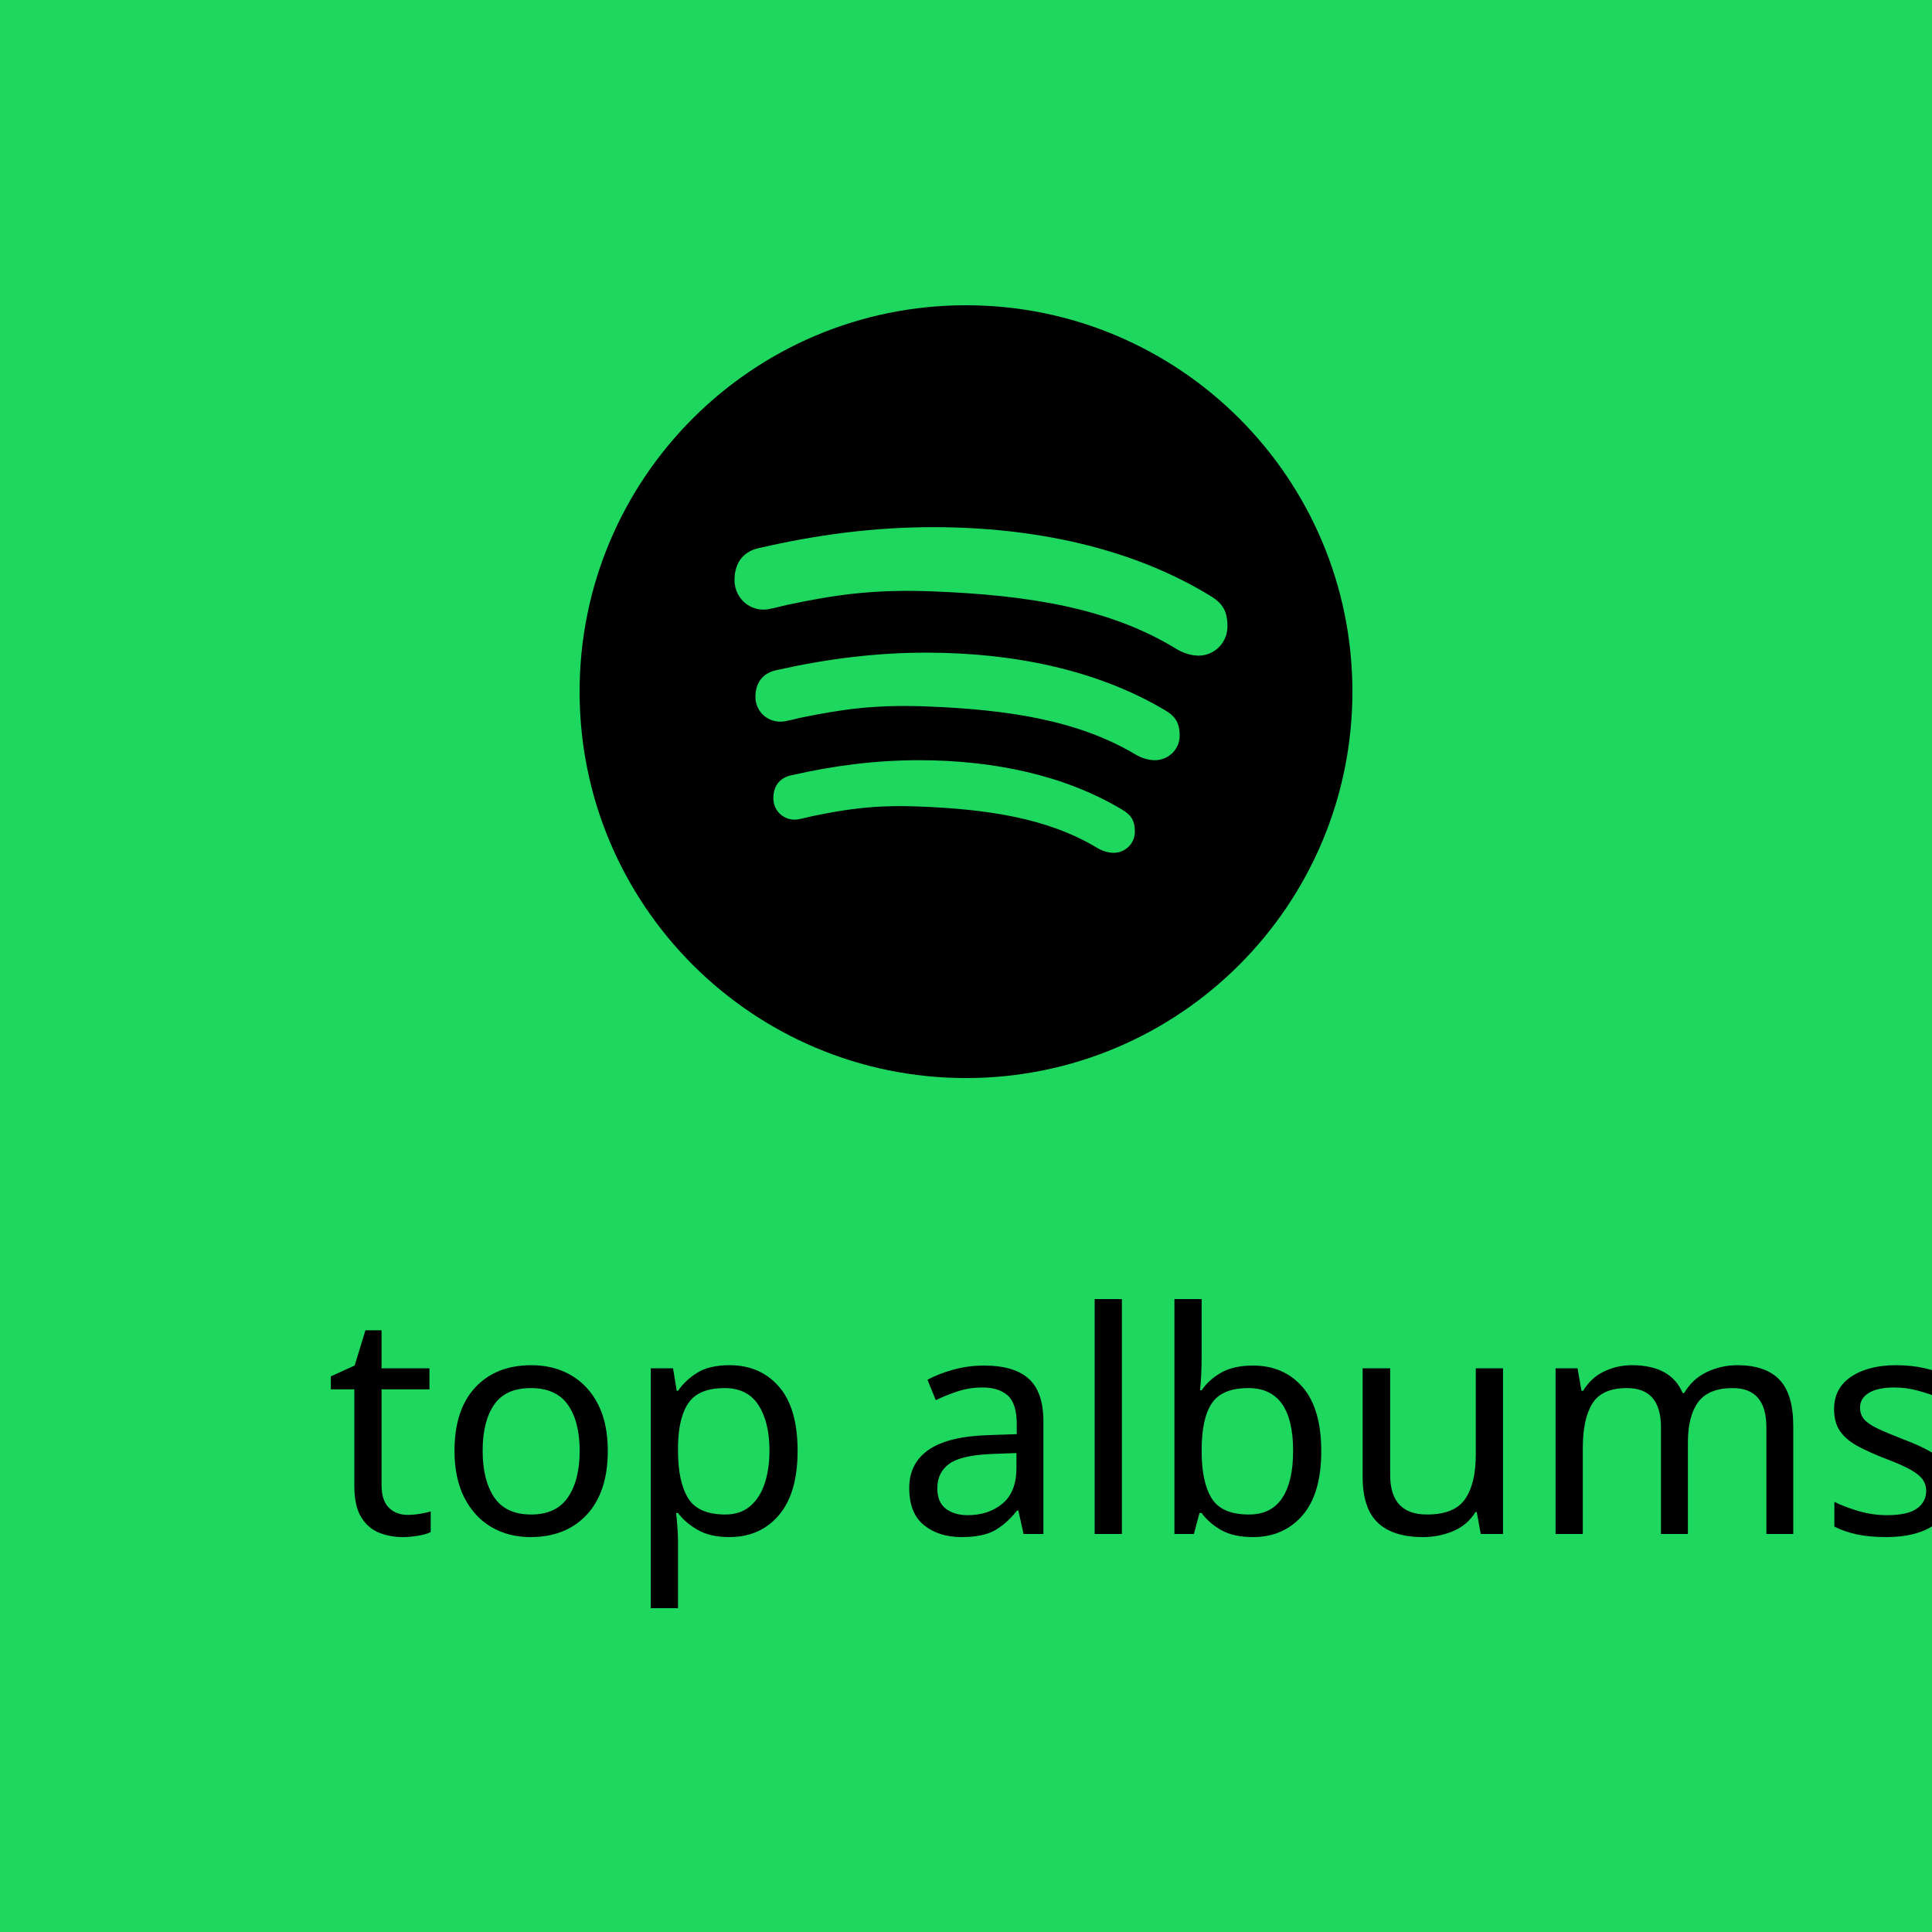
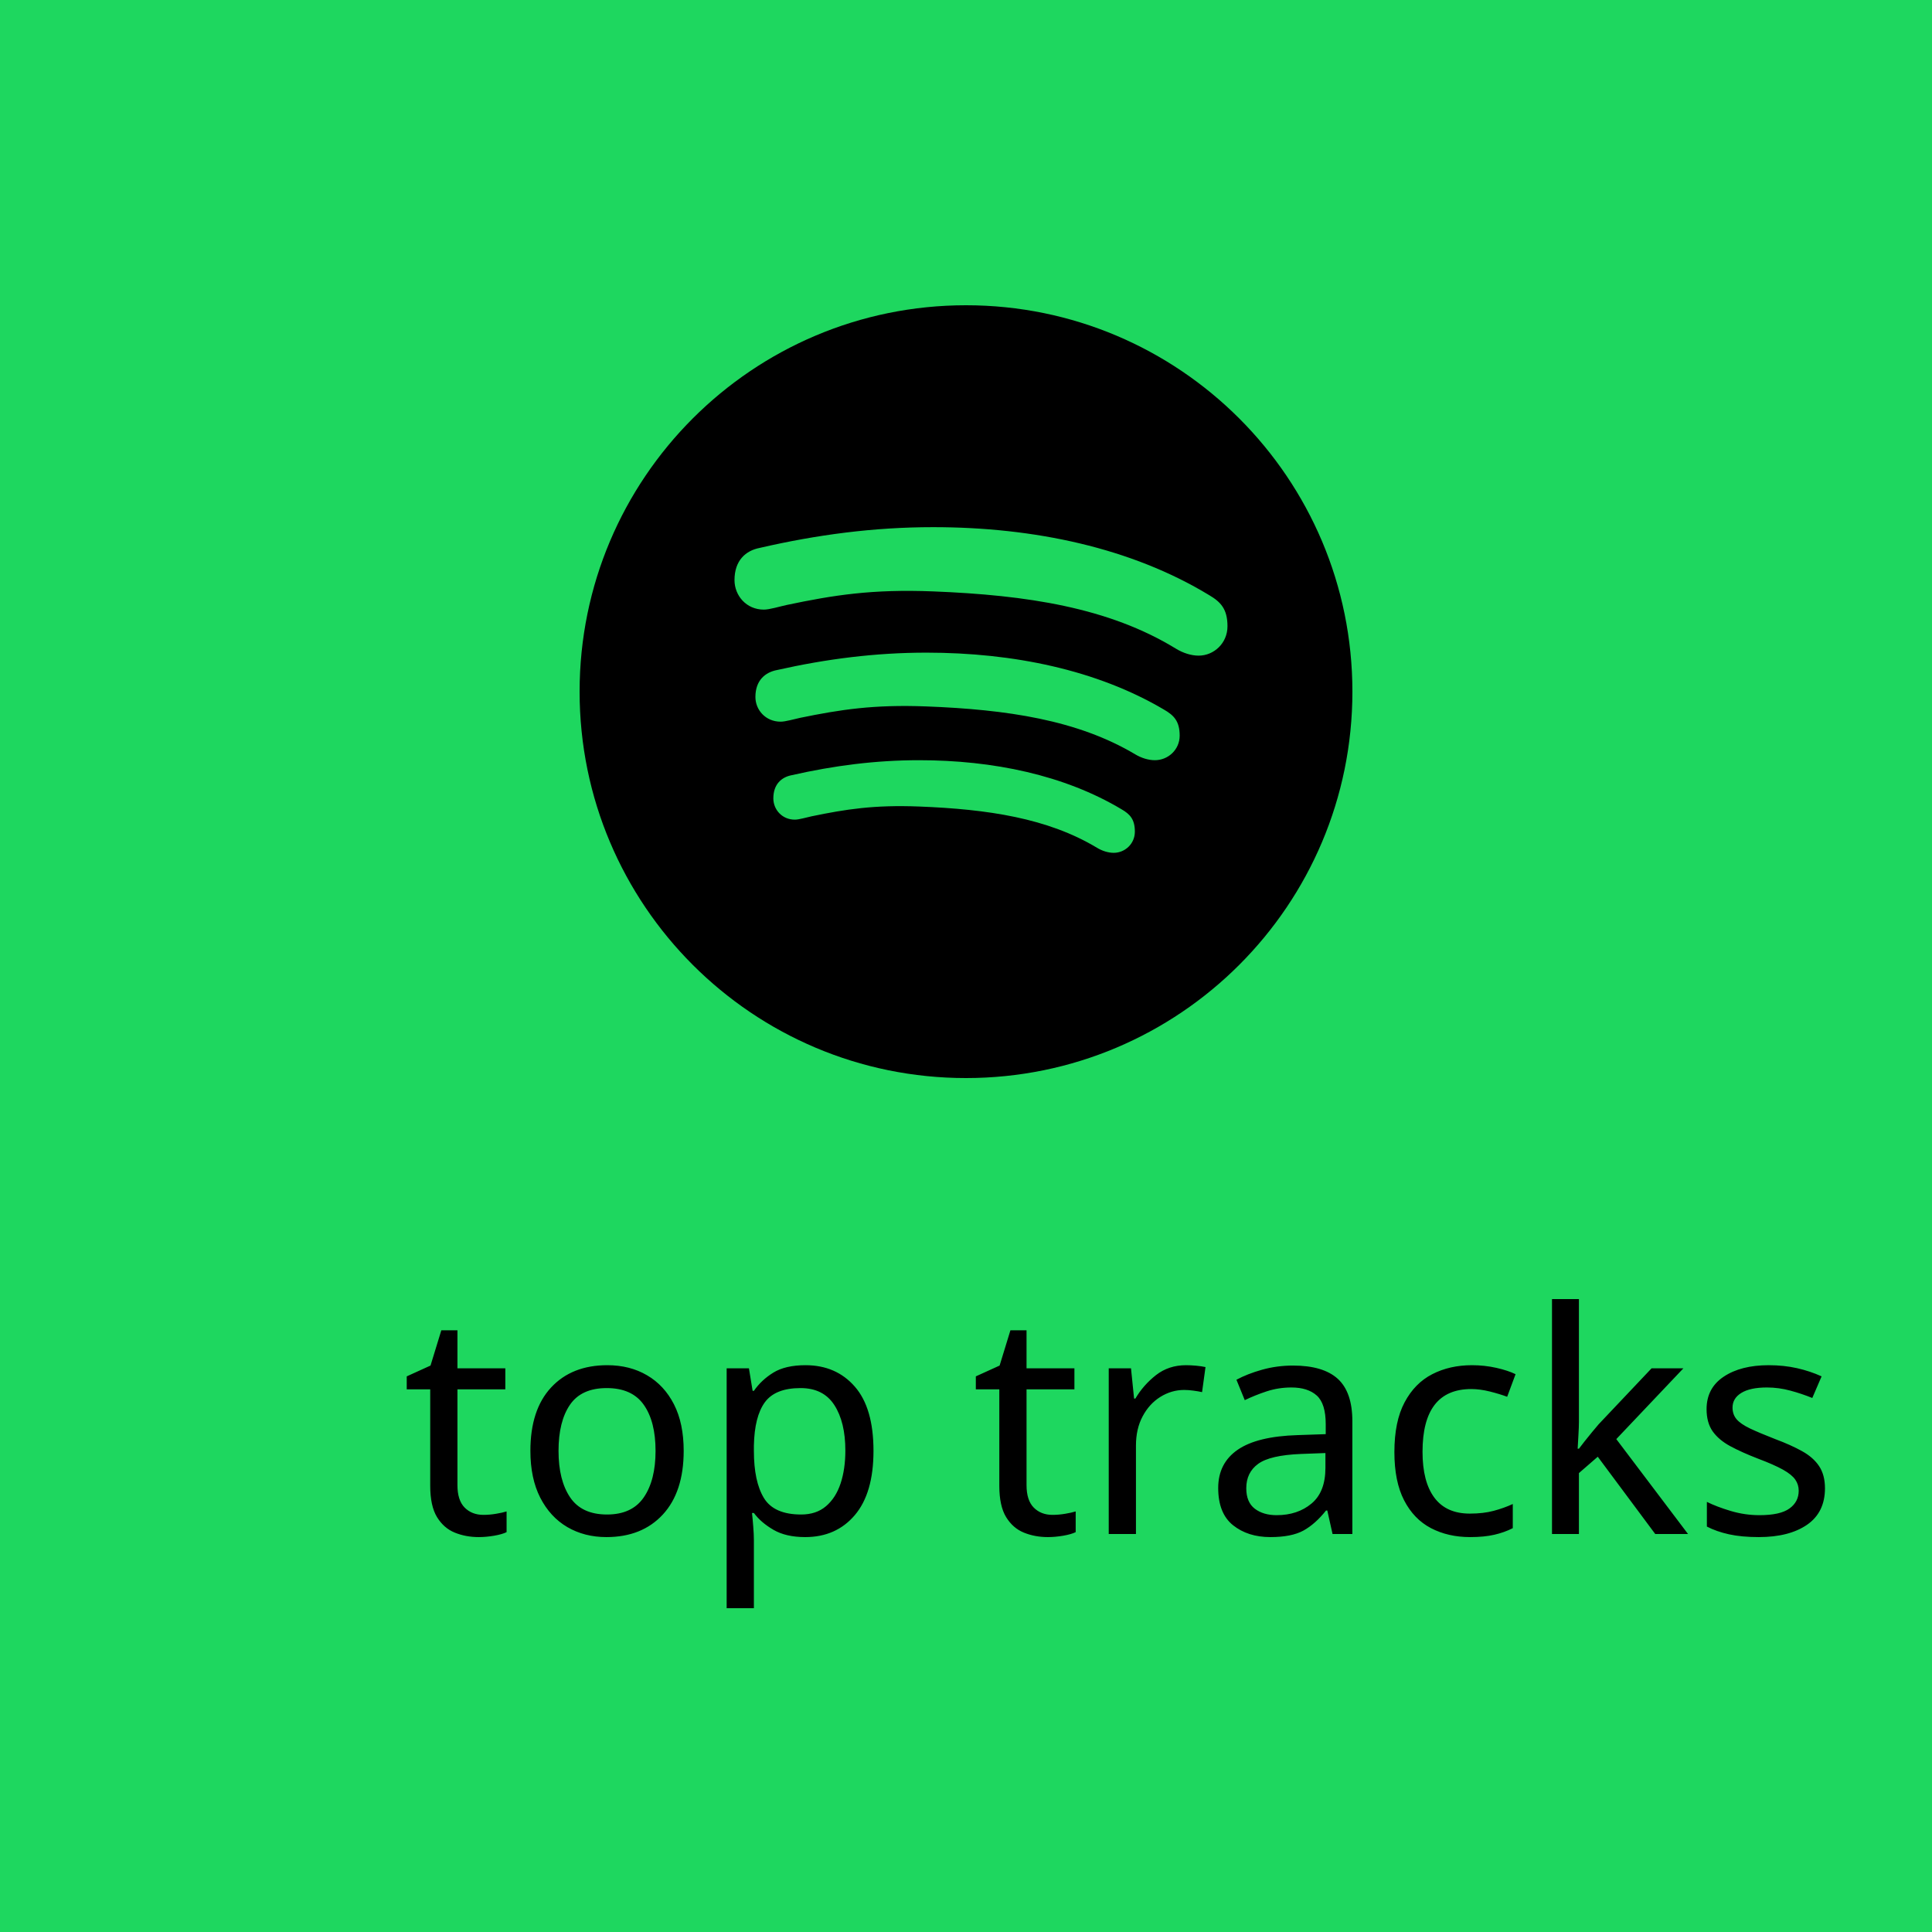
<svg xmlns="http://www.w3.org/2000/svg" width="500px" height="500px" viewBox="0 0 500 500" version="1.1">
  <defs />
  <g id="Page-1" stroke="none" stroke-width="1" fill="none" fill-rule="evenodd">
-     <g id="top-tracks">
+     <g id="top-albums">
      <g id="1-copy-2">
        <g id="Page-1">
          <g id="1">
            <rect id="Rectangle-1" fill="#1ED75F" x="0" y="0" width="500" height="500" />
-             <text id="top-albums" fill="#000000" font-family="Dosis" font-size="80" font-weight="260">
-               <tspan x="84.34" y="397">top albums</tspan>
+             <text id="top-tracks" fill="#000000" font-family="Dosis" font-size="80" font-weight="260">
+               <tspan x="103.98" y="397">top tracks</tspan>
            </text>
          </g>
        </g>
      </g>
      <g id="icon" transform="translate(150, 79)">
        <circle id="icon-logo" fill="#000000" cx="100" cy="100" r="100" />
        <path d="M151.21,104.627 C153.787,106.109 155.299,107.625 155.299,111.383 C155.299,115.047 152.275,117.74 148.882,117.74 C147.21,117.74 145.383,117.169 143.821,116.234 C128.865,107.323 110.64,104.627 89.735,103.822 C76.133,103.298 67.51,104.634 57.119,106.766 C55.428,107.127 53.3,107.769 52.031,107.769 C48.111,107.769 45.5,104.703 45.5,101.38 C45.5,97.11 48.001,94.984 51.112,94.4 C63.856,91.537 76.551,89.904 89.735,89.904 C112.314,89.904 133.893,94.406 151.21,104.627 Z" id="sausage-medium" fill="#1ED75F" />
        <path d="M162.919,75.014 C165.914,76.785 167.671,78.595 167.671,83.084 C167.671,87.46 164.157,90.677 160.214,90.677 C158.272,90.677 156.149,89.995 154.334,88.879 C136.956,78.234 115.778,75.014 91.488,74.052 C75.682,73.427 65.662,75.022 53.589,77.569 C51.623,78 49.15,78.768 47.676,78.768 C43.121,78.768 40.088,75.105 40.088,71.136 C40.088,66.035 42.994,63.496 46.608,62.799 C61.417,59.379 76.168,57.428 91.488,57.428 C117.723,57.428 142.797,62.806 162.919,75.014 Z" id="sausage-large" fill="#1ED75F" />
        <path d="M140.216,130.418 C142.412,131.695 143.701,133 143.701,136.236 C143.701,139.391 141.124,141.71 138.232,141.71 C136.808,141.71 135.251,141.219 133.92,140.414 C121.176,132.74 105.646,130.418 87.833,129.725 C76.242,129.274 68.894,130.424 60.04,132.26 C58.599,132.571 56.786,133.124 55.704,133.124 C52.364,133.124 50.14,130.484 50.14,127.623 C50.14,123.945 52.271,122.115 54.921,121.612 C65.781,119.146 76.598,117.74 87.833,117.74 C107.073,117.74 125.46,121.617 140.216,130.418 Z" id="Path" fill="#1ED75F" />
      </g>
    </g>
  </g>
</svg>
